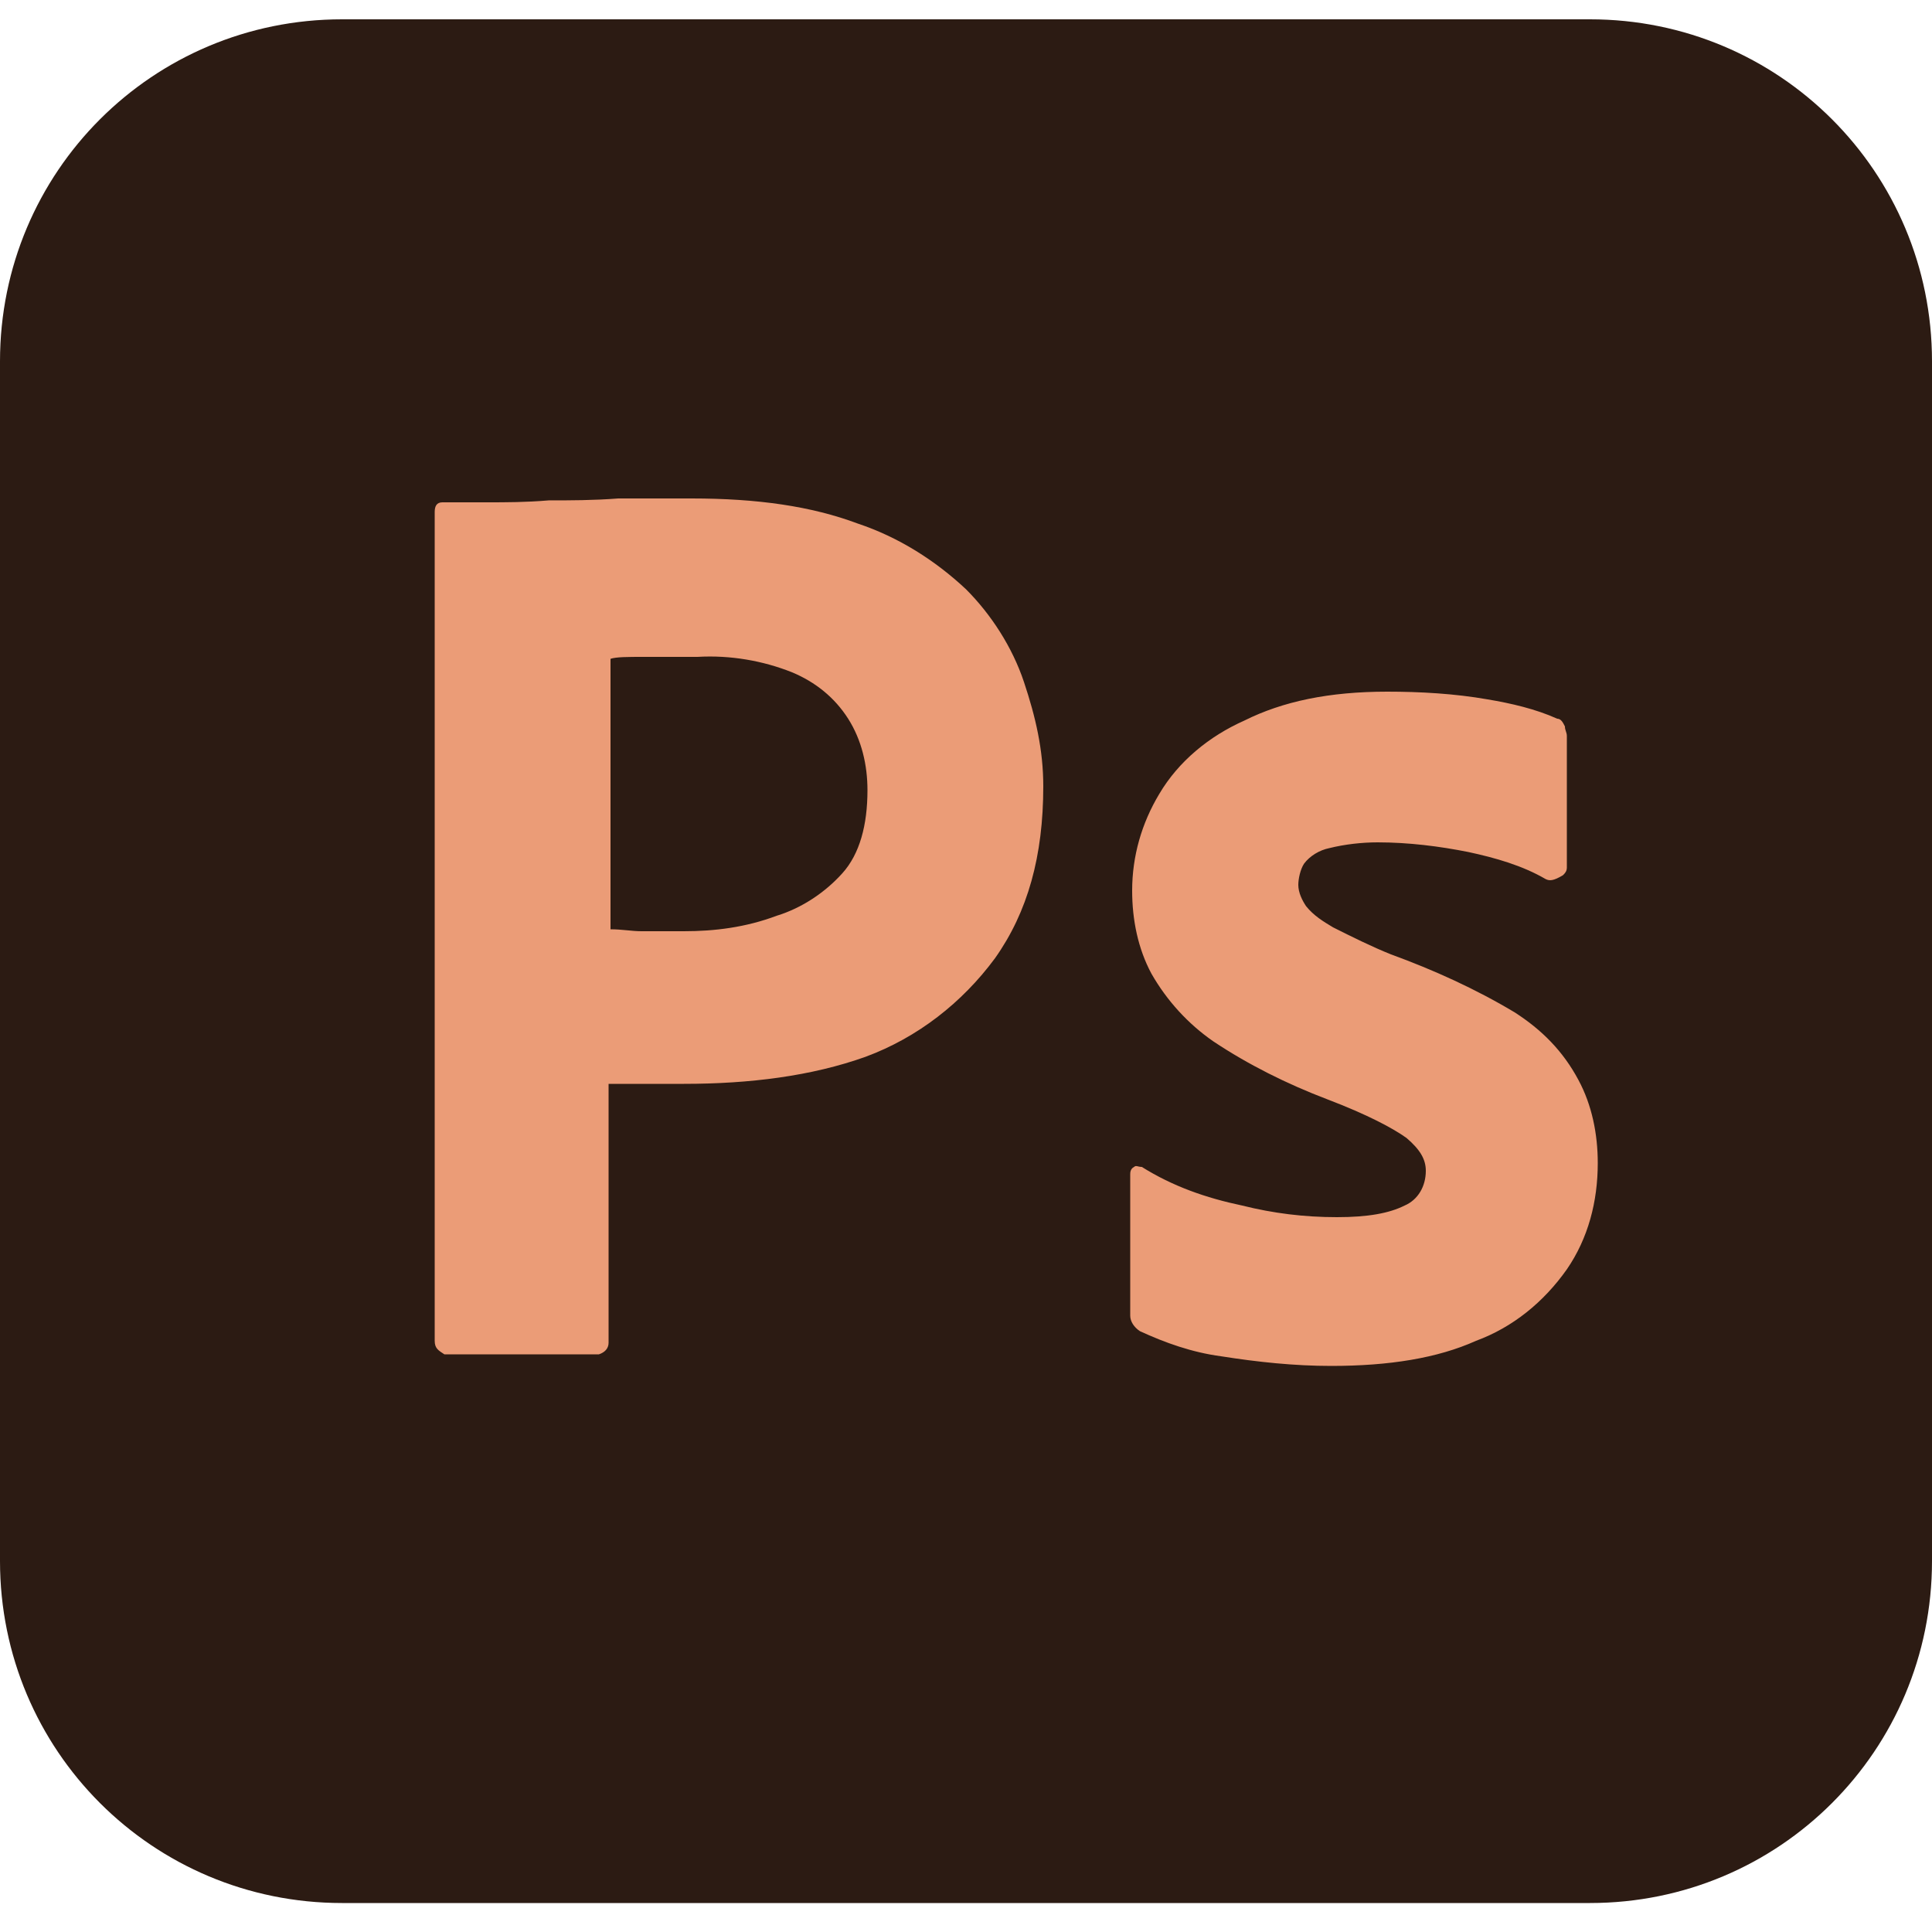
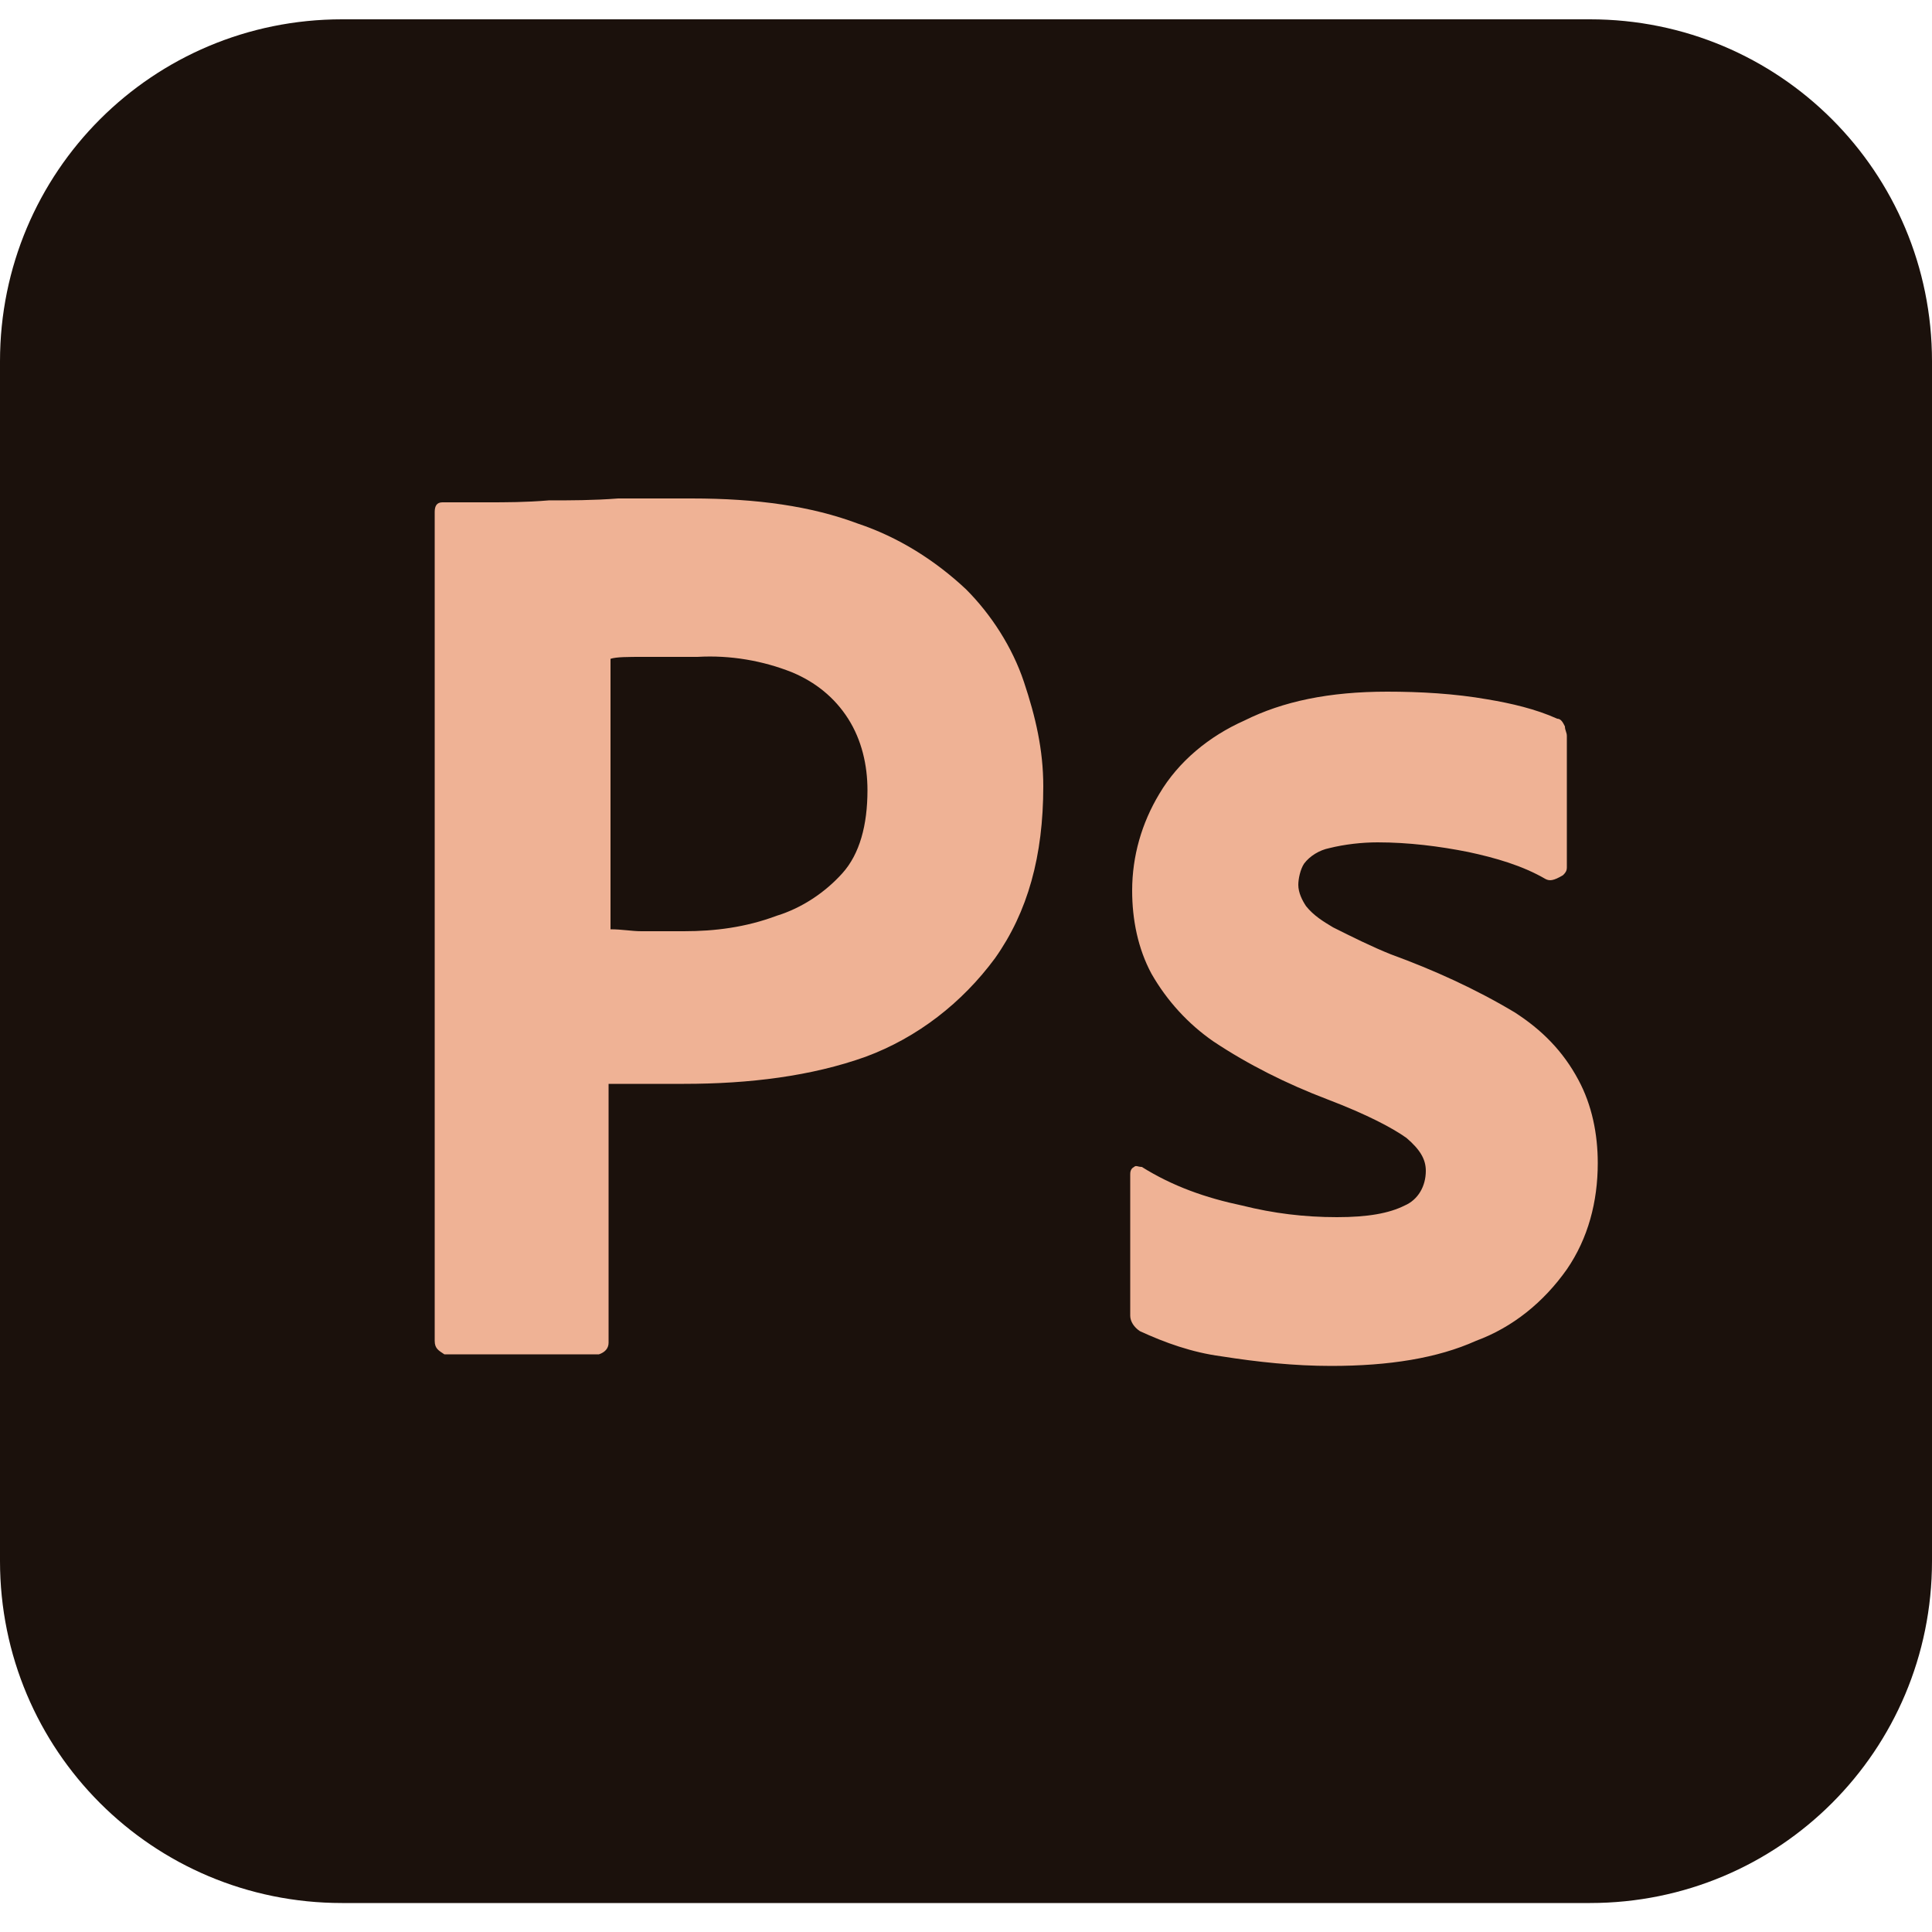
<svg xmlns="http://www.w3.org/2000/svg" fill="none" viewBox="0 0 100 100">
-   <path fill="#2c1b13" d="M17.7 1h64.6C92.1 1 100 8.9 100 18.7v62.1c0 9.8-7.9 17.7-17.7 17.7H17.7C7.9 98.5 0 90.6 0 80.8V18.7C0 8.9 7.9 1 17.7 1" />
-   <path fill="#eb9c77" d="M22.5 69.4V26.5c0-.3.1-.5.4-.5h2.3c1 0 2 0 3.2-.1 1.1 0 2.3 0 3.6-.1h3.8c3.4 0 6.2.4 8.6 1.3 2.1.7 4 1.9 5.6 3.4 1.3 1.3 2.4 3 3 4.8s1 3.5 1 5.4c0 3.6-.8 6.5-2.5 8.9-1.7 2.3-4 4.1-6.7 5.1-2.8 1-6 1.4-9.4 1.4h-3.9v13.4c0 .3-.2.5-.5.6h-8c-.3-.2-.5-.3-.5-.7m9.1-35.3v14c.6 0 1.1.1 1.6.1h2.2c1.6 0 3.2-.2 4.8-.8 1.3-.4 2.5-1.2 3.4-2.2s1.3-2.5 1.3-4.3c0-1.3-.3-2.6-1-3.7s-1.7-1.9-2.9-2.4c-1.5-.6-3.2-.9-4.9-.8h-2.8c-.8 0-1.4 0-1.7.1M80 45.5c-1.2-.7-2.6-1.1-4-1.4-1.5-.3-3.1-.5-4.7-.5-.8 0-1.7.1-2.5.3-.5.1-1 .4-1.3.8-.2.3-.3.8-.3 1.1 0 .4.2.8.4 1.1.4.5.9.8 1.4 1.1 1 .5 2 1 3 1.4 2.2.8 4.4 1.8 6.4 3 1.4.9 2.5 2 3.3 3.5.7 1.3 1 2.8 1 4.3 0 2-.5 3.9-1.6 5.5-1.2 1.7-2.8 3-4.7 3.7-2 .9-4.5 1.3-7.5 1.3-1.9 0-3.8-.2-5.7-.5-1.5-.2-2.9-.7-4.2-1.3-.3-.2-.5-.5-.5-.8v-7.3c0-.1 0-.3.2-.4.1-.1.2 0 .4 0 1.6 1 3.3 1.6 5.2 2 1.6.4 3.2.6 4.9.6 1.6 0 2.7-.2 3.5-.6.7-.3 1.1-1 1.1-1.8 0-.6-.3-1.1-1-1.7-.7-.5-2-1.2-4.1-2s-4.1-1.8-5.9-3c-1.3-.9-2.4-2.1-3.2-3.5-.7-1.3-1-2.8-1-4.3 0-1.8.5-3.5 1.4-5 1-1.7 2.6-3 4.4-3.8 2-1 4.4-1.5 7.4-1.5 1.7 0 3.5.1 5.2.4 1.2.2 2.5.5 3.6 1 .2 0 .3.2.4.4 0 .2.1.3.1.5v6.8c0 .2-.1.3-.2.4-.5.3-.7.3-.9.2" />
+   <path fill="#1b110c" d="M17.7 1h64.6C92.1 1 100 8.9 100 18.7v62.1c0 9.8-7.9 17.7-17.7 17.7H17.7C7.9 98.5 0 90.6 0 80.8V18.7C0 8.9 7.9 1 17.7 1" />
+   <path fill="#efb295" d="M22.5 69.4V26.5c0-.3.1-.5.4-.5h2.3c1 0 2 0 3.2-.1 1.1 0 2.3 0 3.6-.1h3.8c3.4 0 6.2.4 8.6 1.3 2.1.7 4 1.9 5.6 3.4 1.3 1.3 2.4 3 3 4.8s1 3.5 1 5.4c0 3.6-.8 6.5-2.5 8.9-1.7 2.3-4 4.1-6.7 5.1-2.8 1-6 1.4-9.4 1.4h-3.9v13.4c0 .3-.2.5-.5.6h-8c-.3-.2-.5-.3-.5-.7m9.1-35.3v14c.6 0 1.1.1 1.6.1h2.2c1.6 0 3.2-.2 4.8-.8 1.3-.4 2.5-1.2 3.4-2.2s1.3-2.5 1.3-4.3c0-1.3-.3-2.6-1-3.7s-1.7-1.9-2.9-2.4c-1.5-.6-3.2-.9-4.9-.8h-2.8c-.8 0-1.4 0-1.7.1M80 45.5c-1.2-.7-2.6-1.1-4-1.4-1.5-.3-3.1-.5-4.7-.5-.8 0-1.7.1-2.5.3-.5.1-1 .4-1.3.8-.2.3-.3.8-.3 1.1 0 .4.2.8.4 1.1.4.5.9.8 1.4 1.1 1 .5 2 1 3 1.4 2.2.8 4.4 1.8 6.4 3 1.4.9 2.5 2 3.3 3.5.7 1.3 1 2.8 1 4.3 0 2-.5 3.9-1.6 5.5-1.2 1.7-2.8 3-4.7 3.7-2 .9-4.5 1.3-7.5 1.3-1.9 0-3.8-.2-5.7-.5-1.5-.2-2.9-.7-4.2-1.3-.3-.2-.5-.5-.5-.8v-7.3c0-.1 0-.3.2-.4.1-.1.2 0 .4 0 1.6 1 3.3 1.6 5.2 2 1.6.4 3.2.6 4.9.6 1.6 0 2.7-.2 3.5-.6.7-.3 1.1-1 1.1-1.8 0-.6-.3-1.1-1-1.7-.7-.5-2-1.2-4.1-2s-4.1-1.8-5.9-3c-1.3-.9-2.4-2.1-3.2-3.5-.7-1.3-1-2.8-1-4.3 0-1.8.5-3.5 1.4-5 1-1.7 2.6-3 4.4-3.8 2-1 4.4-1.5 7.4-1.5 1.7 0 3.5.1 5.2.4 1.2.2 2.5.5 3.6 1 .2 0 .3.2.4.4 0 .2.1.3.1.5v6.8c0 .2-.1.3-.2.4-.5.3-.7.3-.9.2" />
</svg>
